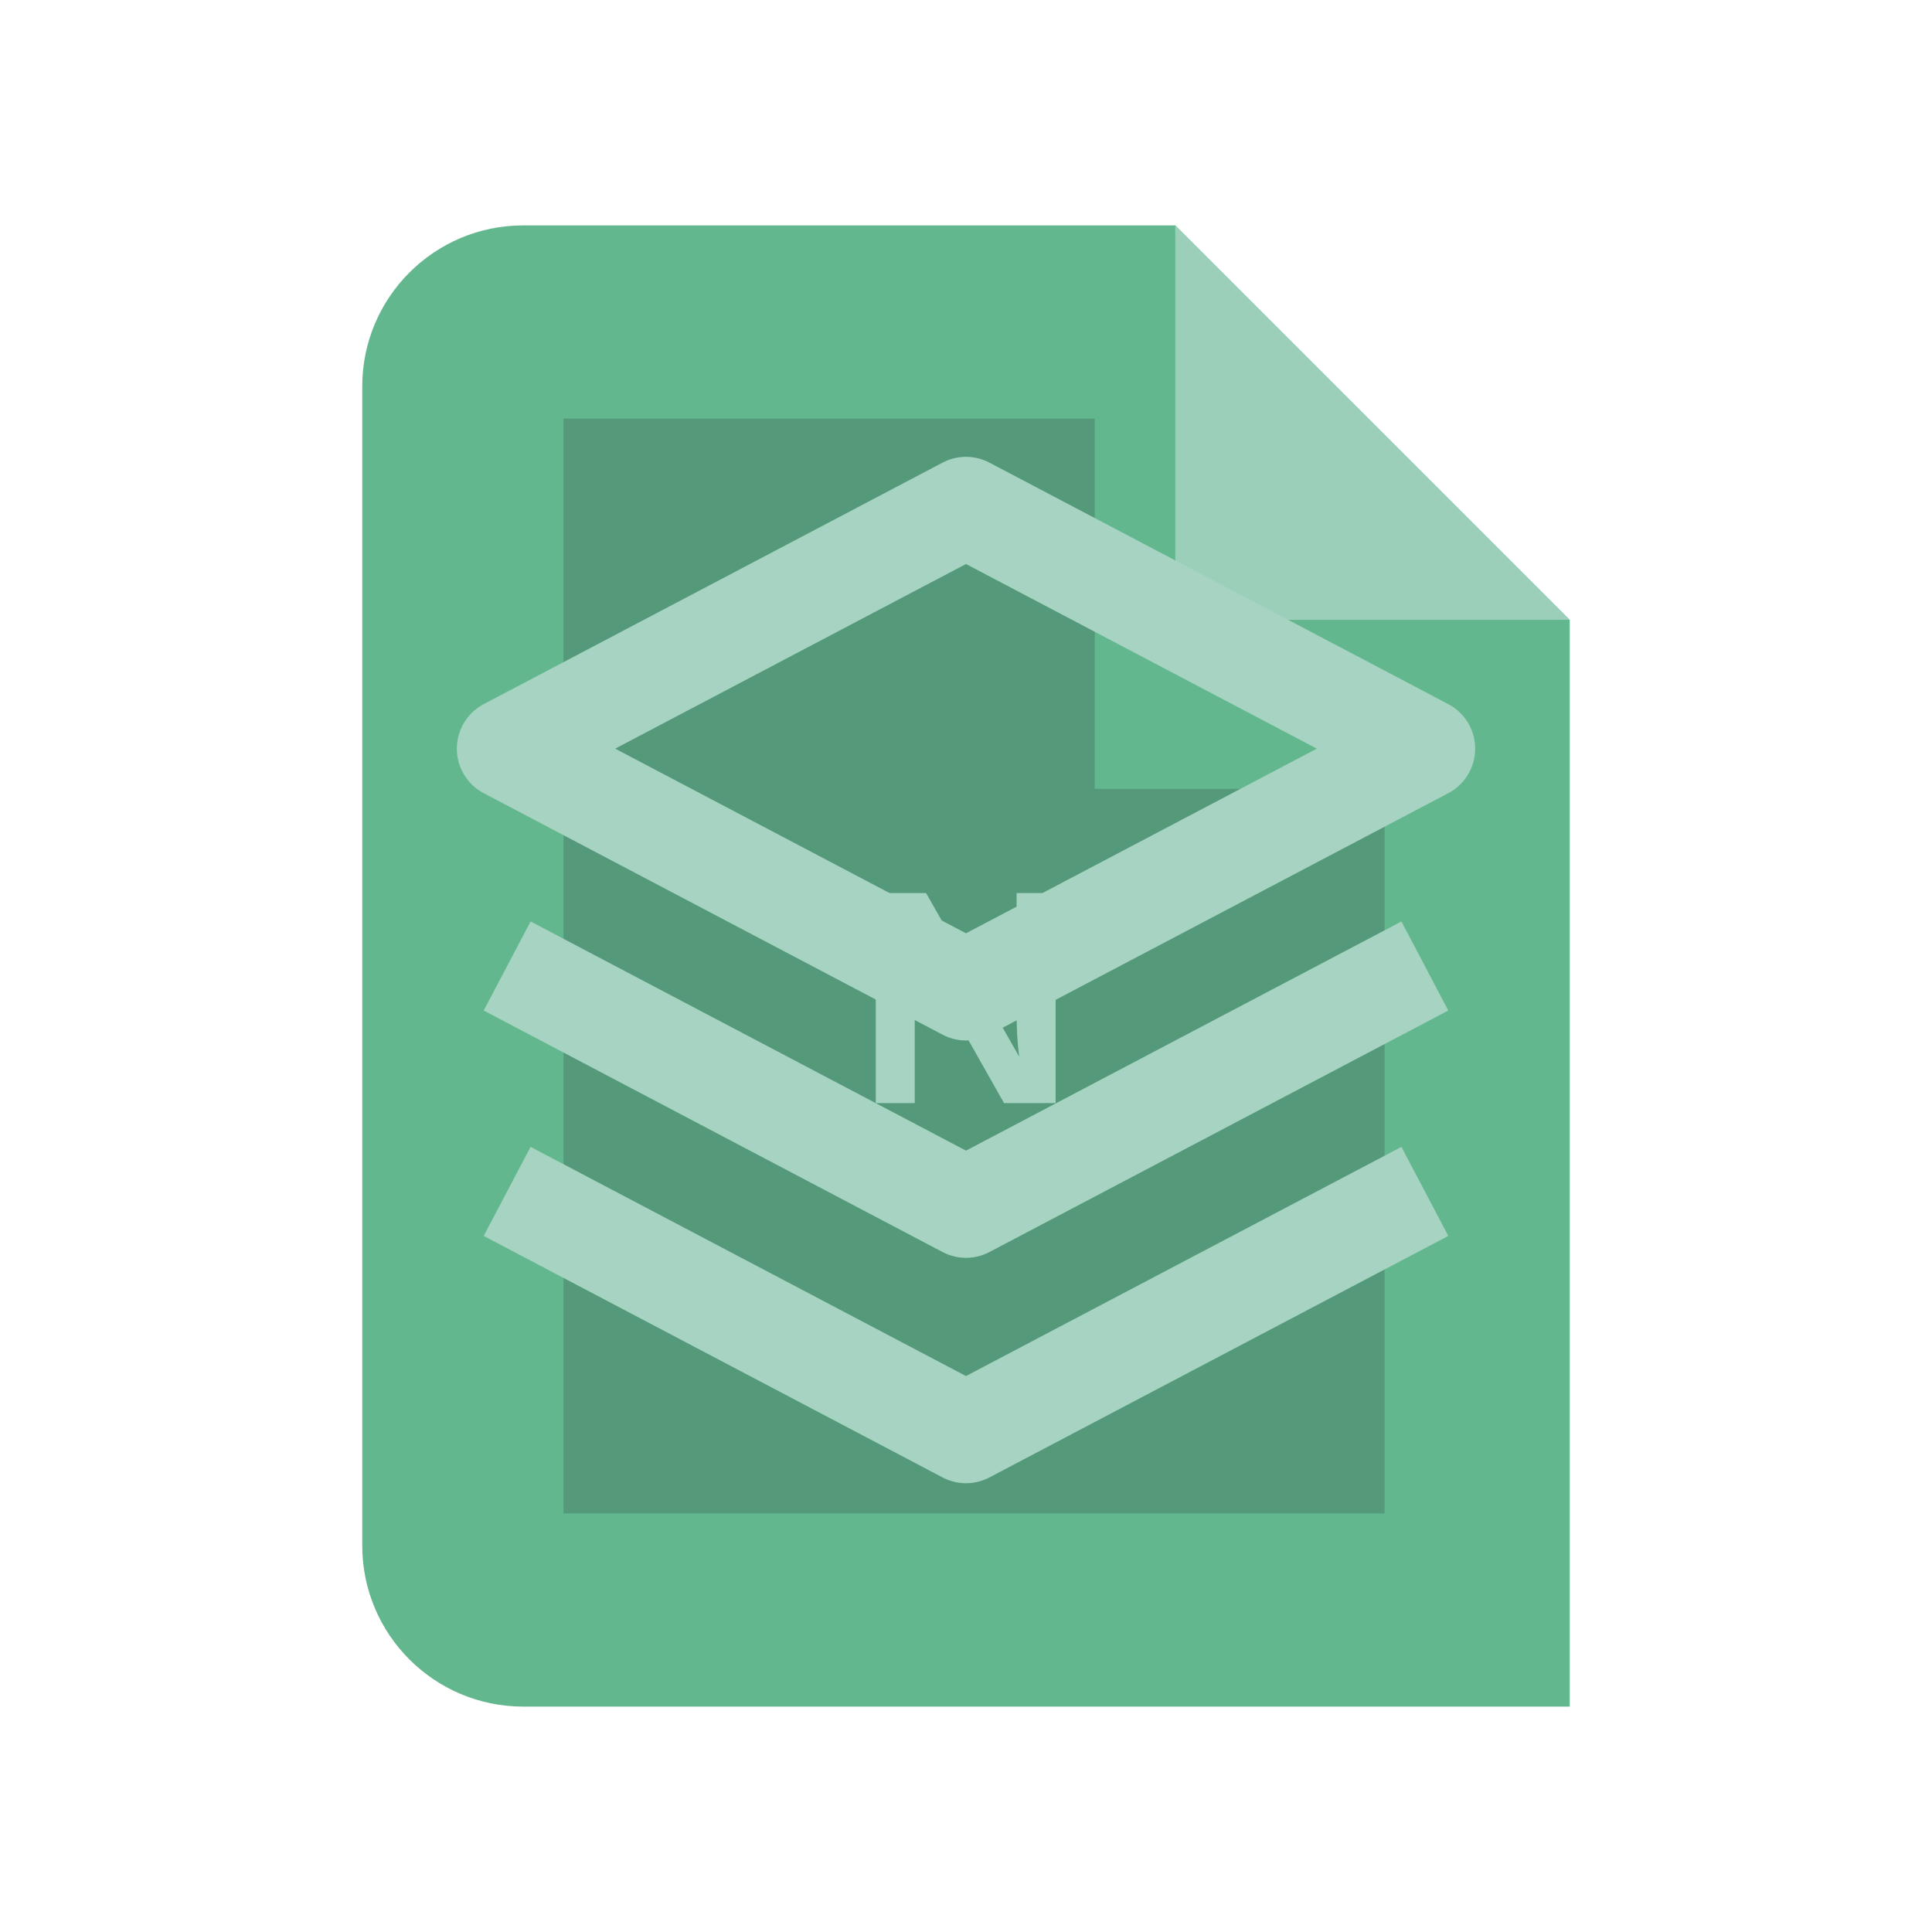
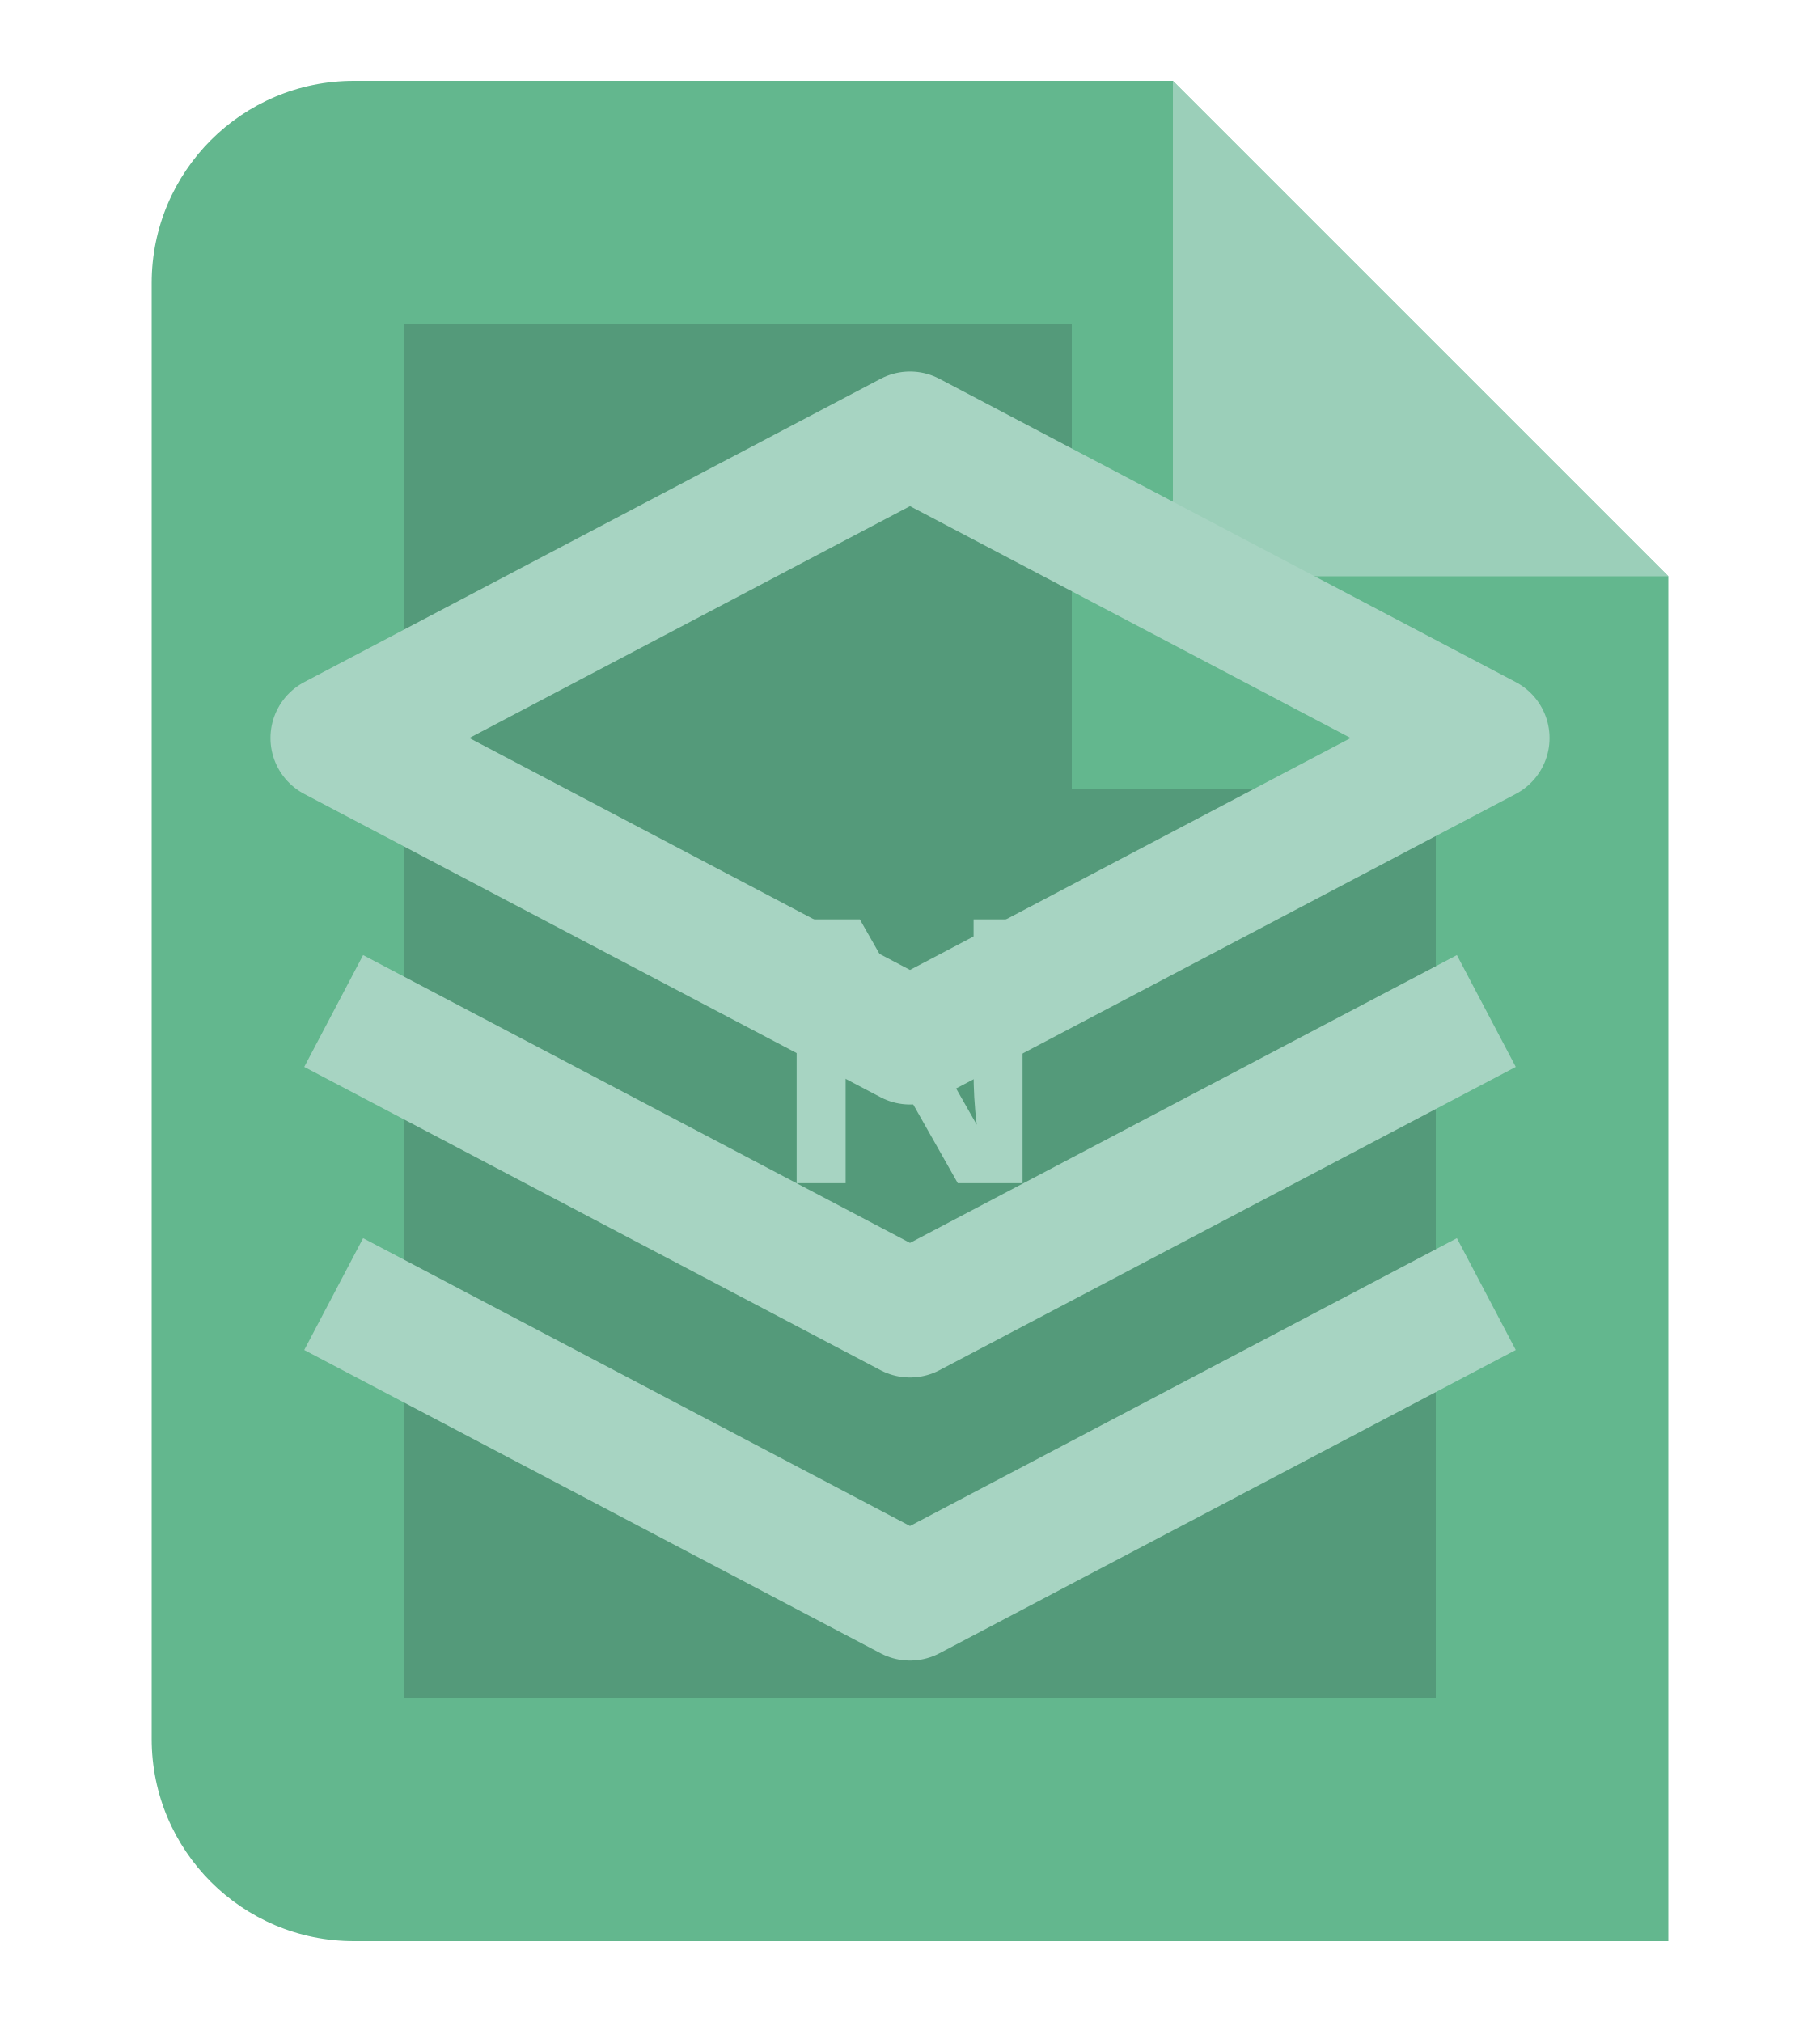
- <svg xmlns="http://www.w3.org/2000/svg" width="20" height="20" viewBox="0 0 24 24" role="img" aria-label="Nuxt">
+ <svg xmlns="http://www.w3.org/2000/svg" viewBox="3 2 18 20" role="img" aria-label="Nuxt">
  <path d="M6.5 2.8h8.1L19.5 7.7v13.5H6.5a2 2 0 0 1-2-2V4.8a2 2 0 0 1 2-2Z" fill="#63B78E" />
  <path d="M14.6 2.8v4.9h4.9Z" fill="#A7D4C2" opacity=".82" />
  <path d="M7 5.2h6.6v4.6h3.6v9H7Z" fill="#10161F" opacity=".18" />
  <path d="m12 6.3 5.7 3-5.7 3-5.7-3zM6.3 12l5.7 3 5.7-3M6.3 14.8l5.7 3 5.7-3" fill="none" stroke="#A7D4C2" stroke-width="1.25" stroke-linejoin="round" />
  <text x="12" y="13.7" text-anchor="middle" font-family="Arial,sans-serif" font-size="3.8" font-weight="700" fill="#A7D4C2">N</text>
</svg>
